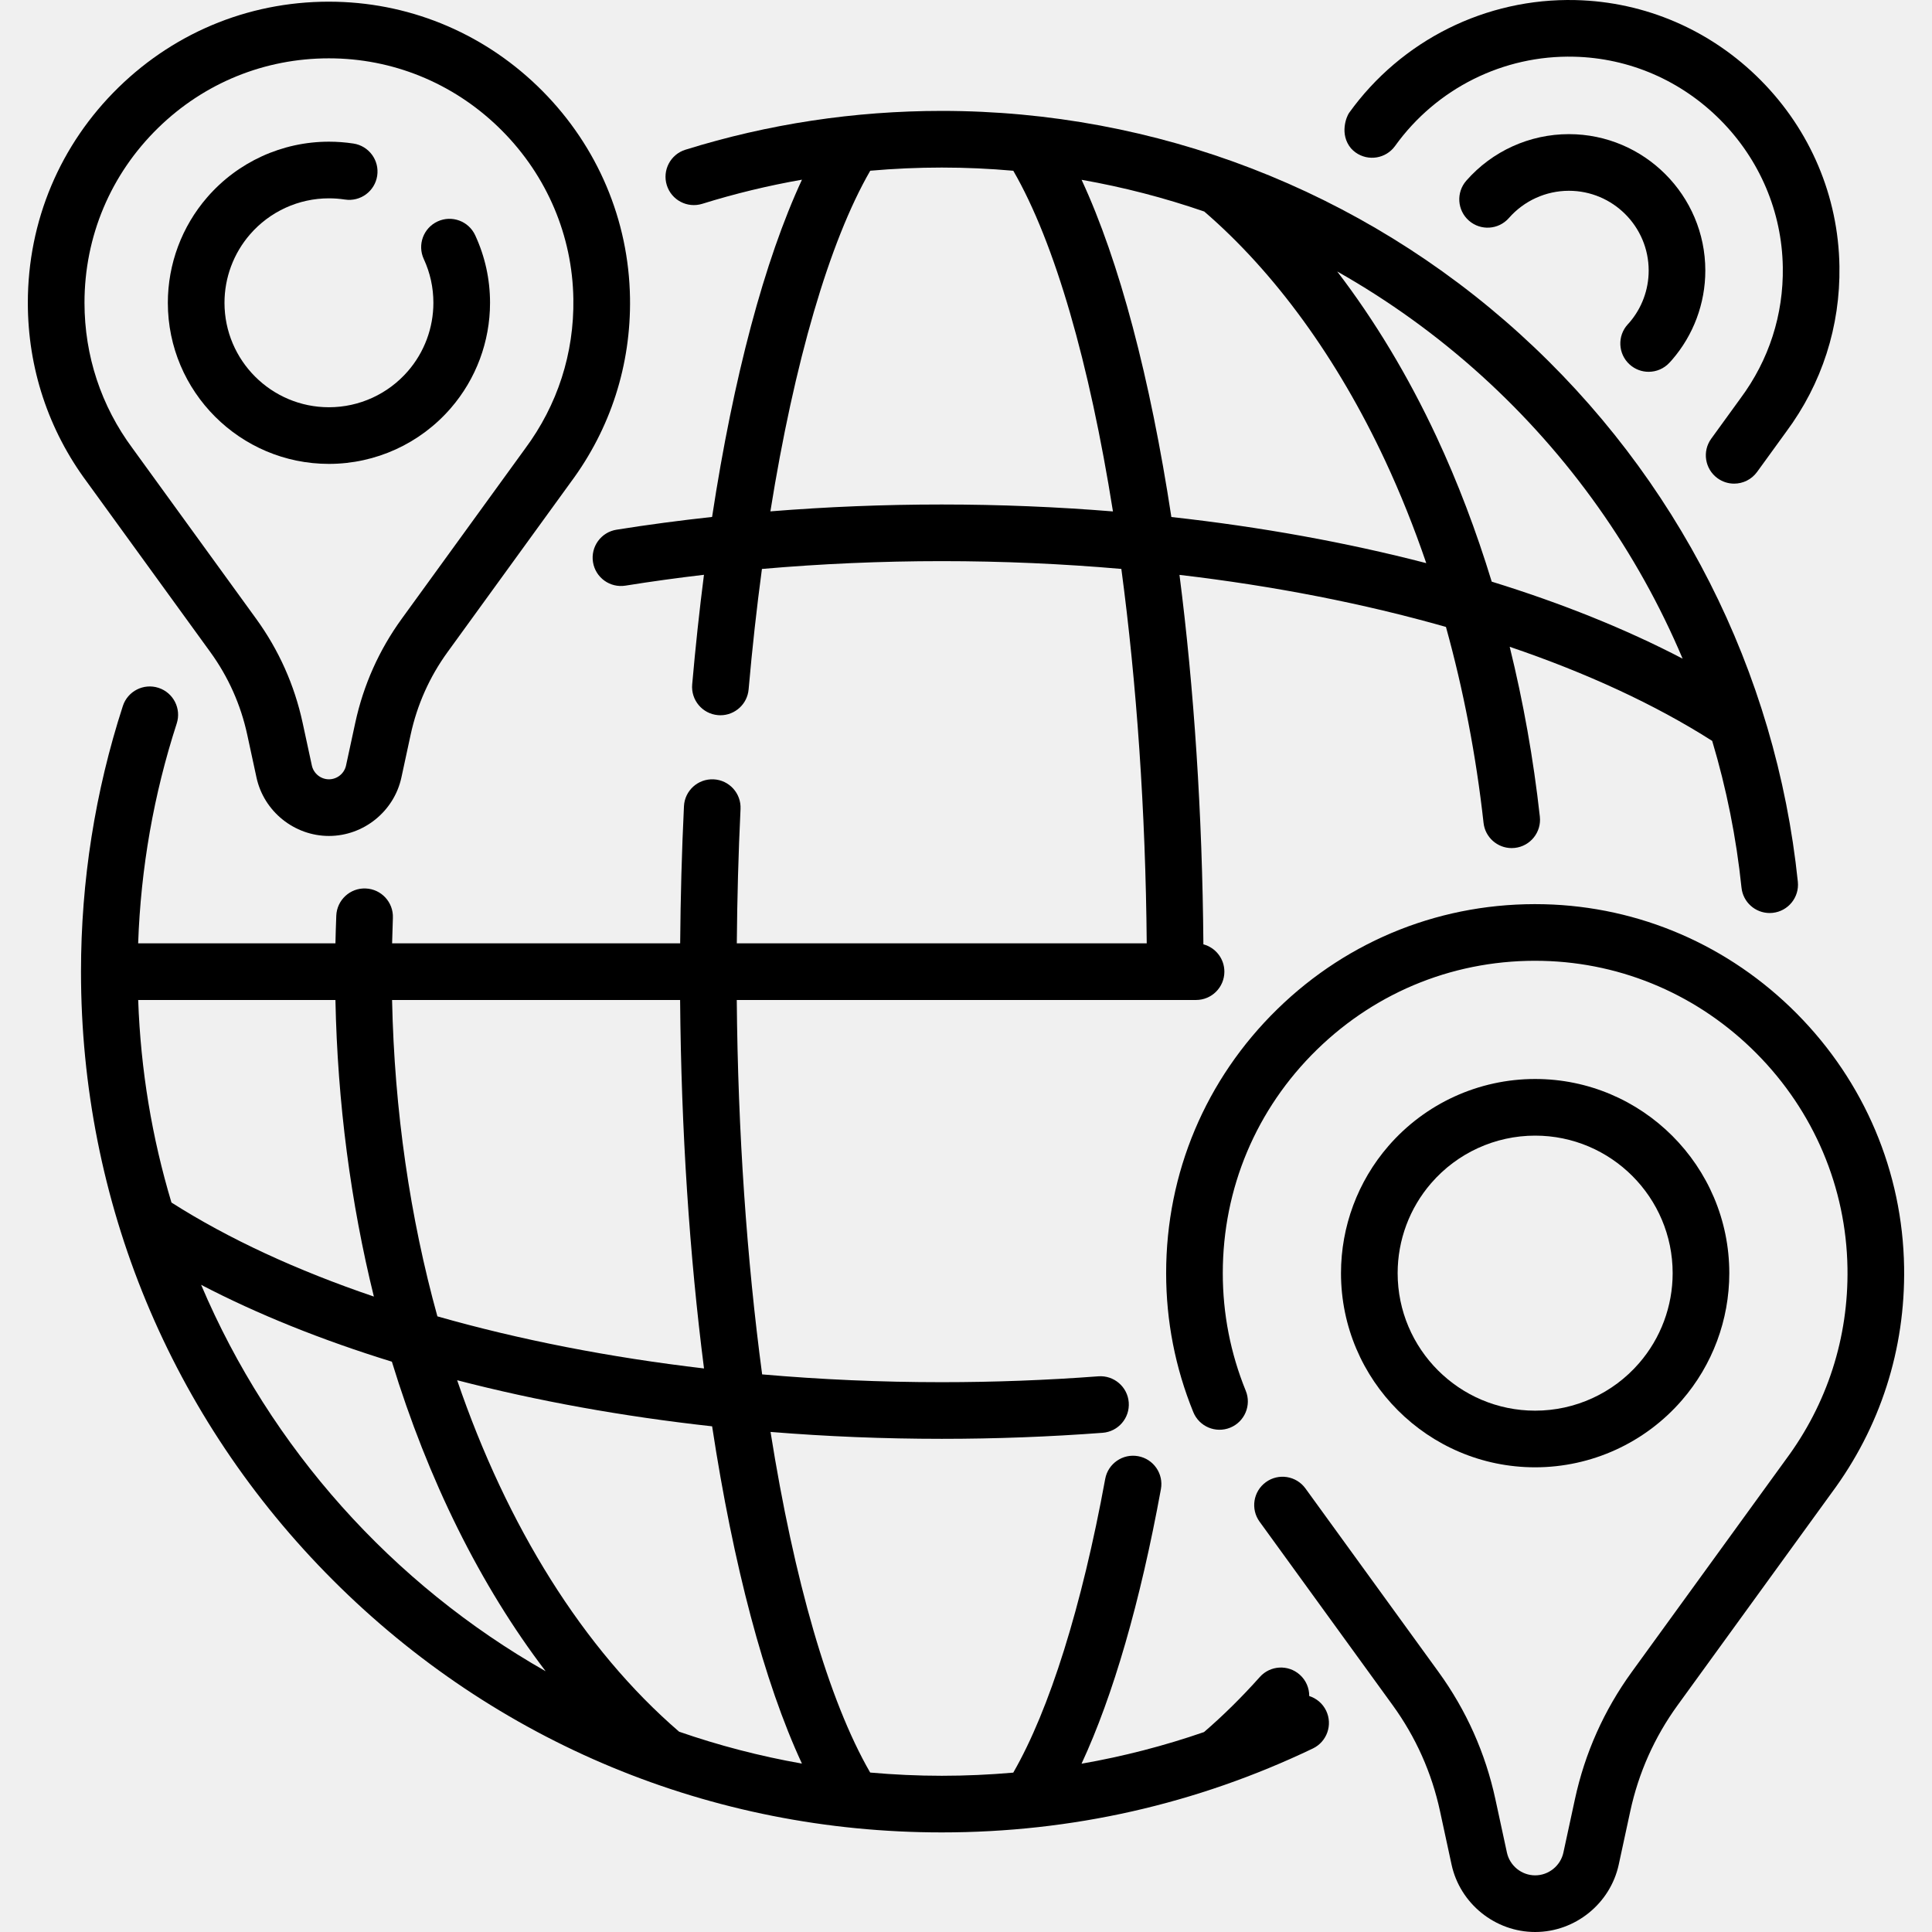
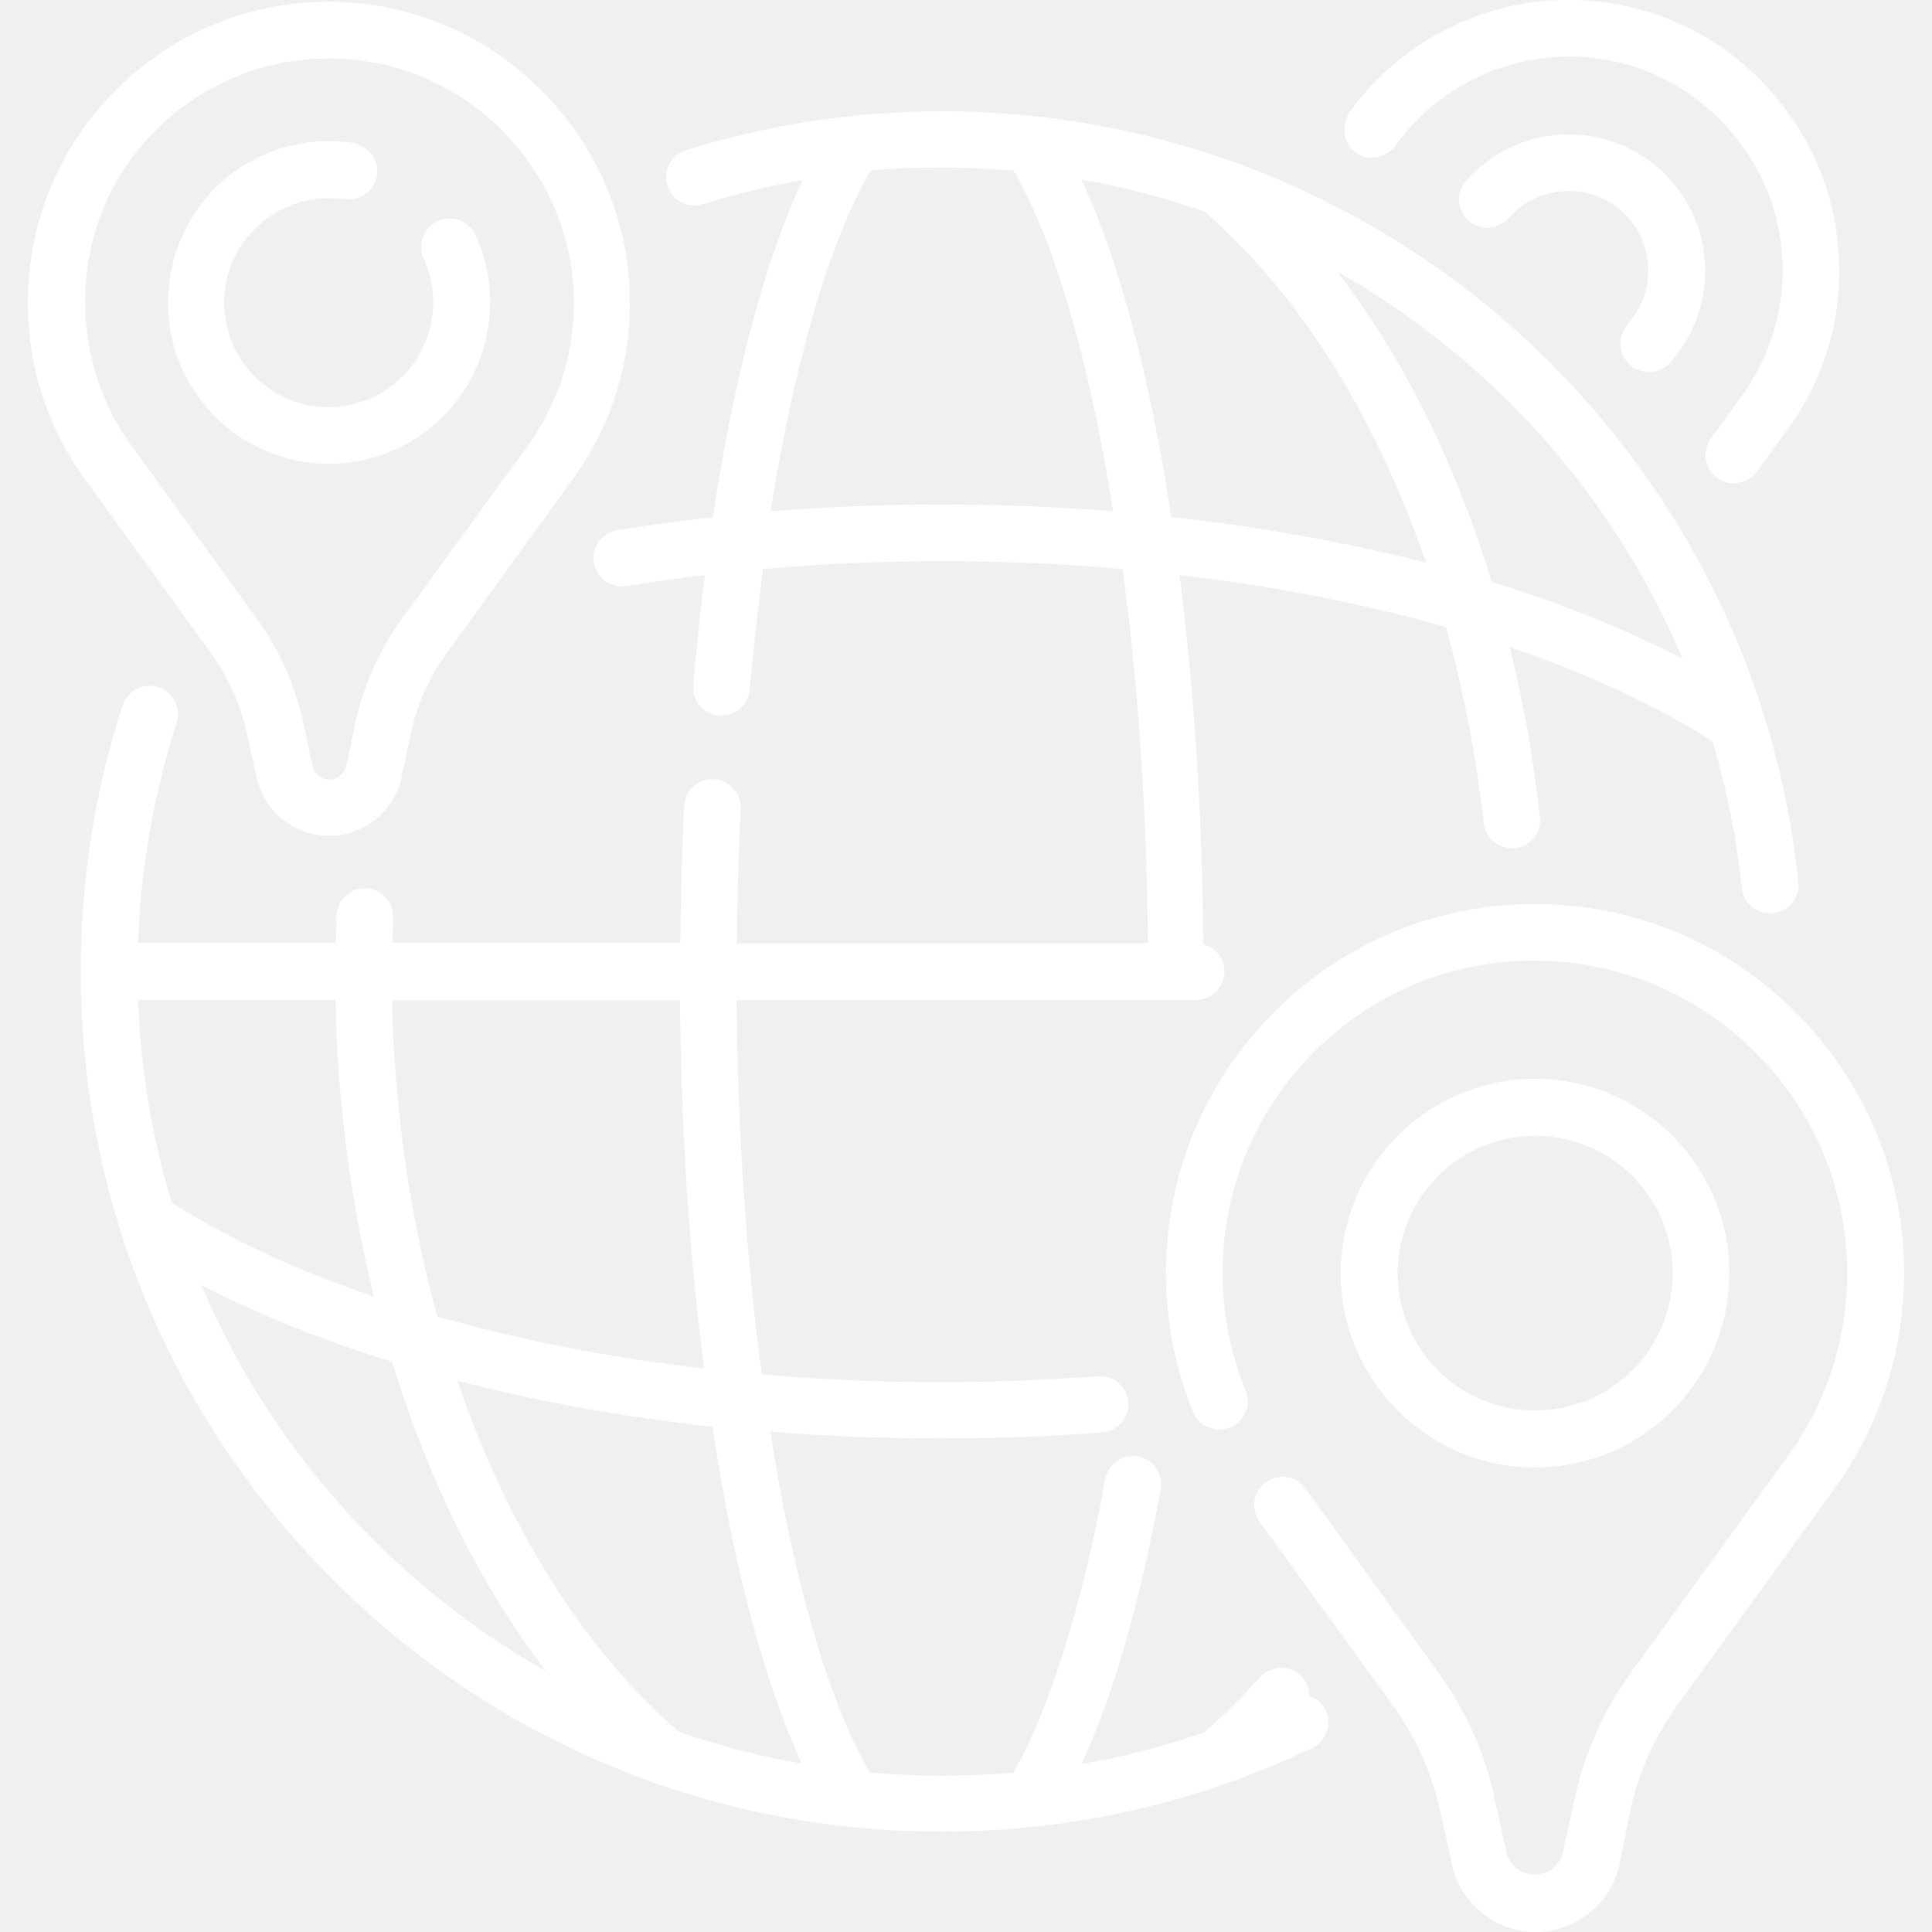
- <svg xmlns="http://www.w3.org/2000/svg" id="Capa_1" enable-background="new 0 0 512 512" height="512" viewBox="0 0 512 512" width="512">
+ <svg xmlns="http://www.w3.org/2000/svg" version="1.1" id="Capa_1" x="0px" y="0px" viewBox="0 0 512 512" style="enable-background:new 0 0 512 512;" xml:space="preserve">
+   <style type="text/css">
+ 	.st0{fill:#FFFFFF;}
+ </style>
  <g>
-     <path d="m445.729 371.072c8.095-9.336 12.553-21.294 12.553-33.672 0-28.374-23.081-51.458-51.452-51.458-14.939 0-29.117 6.481-38.901 17.782-8.094 9.342-12.551 21.302-12.551 33.676 0 28.371 23.081 51.452 51.452 51.452 14.941-.001 29.12-6.482 38.899-17.78zm-75.339-33.672c0-8.764 3.155-17.234 8.886-23.847 0-.001.001-.002.002-.002 6.93-8.006 16.973-12.597 27.552-12.597 20.094 0 36.441 16.35 36.441 36.447 0 8.765-3.154 17.232-8.888 23.844-6.93 8.006-16.973 12.597-27.553 12.597-20.093-.002-36.44-16.349-36.44-36.442z" />
-     <path d="m476.164 268.609c-17.946-18.09-41.733-28.381-66.978-28.975-26.592-.626-51.685 9.247-70.681 27.801-19.001 18.559-29.466 43.406-29.466 69.964 0 12.705 2.421 25.095 7.196 36.825 1.562 3.839 5.942 5.684 9.781 4.122 3.839-1.563 5.685-5.942 4.122-9.781-4.04-9.924-6.087-20.41-6.087-31.166 0-22.481 8.858-43.514 24.943-59.225 16.08-15.705 37.339-24.072 59.838-23.532 21.348.502 41.476 9.218 56.675 24.54 15.199 15.321 23.755 35.52 24.094 56.874.291 18.42-5.343 35.941-16.345 50.743l-40.815 56.279c-7.354 10.142-12.425 21.493-15.07 33.735l-3.055 14.137c-.757 3.5-3.904 6.038-7.484 6.038s-6.727-2.54-7.483-6.039l-3.056-14.136c-2.646-12.243-7.717-23.594-15.072-33.736l-35.264-48.625c-2.433-3.355-7.126-4.103-10.483-1.669-3.355 2.434-4.103 7.126-1.669 10.483l35.264 48.624c6.125 8.446 10.348 17.898 12.551 28.095l3.055 14.136c2.238 10.361 11.556 17.879 22.155 17.879s19.917-7.52 22.155-17.879l3.056-14.137c2.203-10.195 6.425-19.647 12.55-28.094l40.762-56.208c12.942-17.409 19.599-38.11 19.255-59.865-.398-25.252-10.5-49.12-28.444-67.208z" />
-     <path d="m87.172 122.936c12.396 0 24.162-5.379 32.275-14.751 6.717-7.748 10.417-17.67 10.417-27.941 0-6.232-1.323-12.253-3.933-17.897-1.74-3.763-6.201-5.403-9.962-3.663-3.763 1.739-5.402 6.2-3.663 9.962 1.689 3.655 2.547 7.558 2.547 11.598 0 6.658-2.397 13.089-6.752 18.111-5.264 6.081-12.892 9.57-20.929 9.57-15.263 0-27.68-12.417-27.68-27.68 0-6.657 2.397-13.091 6.752-18.116 5.264-6.081 12.892-9.57 20.929-9.57 1.418 0 2.841.108 4.231.32 4.098.63 7.927-2.186 8.554-6.284.627-4.097-2.186-7.928-6.284-8.554-2.139-.327-4.326-.493-6.502-.493-12.396 0-24.162 5.379-32.277 14.754-6.716 7.752-10.415 17.676-10.415 27.943.001 23.539 19.152 42.691 42.692 42.691z" />
-     <path d="m55.727 172.79c4.782 6.593 8.078 13.971 9.798 21.931l2.446 11.32c1.94 8.979 10.015 15.495 19.202 15.495s17.262-6.517 19.202-15.495l2.446-11.319c1.72-7.961 5.017-15.339 9.798-21.931l32.627-44.99c10.56-14.204 15.993-31.096 15.712-48.848-.326-20.606-8.568-40.083-23.209-54.841-14.644-14.76-34.053-23.156-54.655-23.642-21.696-.515-42.172 7.546-57.673 22.685-15.504 15.143-24.044 35.417-24.044 57.087 0 17.278 5.437 33.724 15.671 47.488zm-13.817-138.897c12.208-11.924 28.222-18.435 45.252-18.435.523 0 1.052.006 1.577.019 16.704.393 32.455 7.214 44.351 19.206s18.593 27.797 18.857 44.507c.228 14.416-4.181 28.128-12.801 39.726l-32.679 45.06c-6.01 8.288-10.155 17.565-12.318 27.573l-2.446 11.319c-.458 2.119-2.363 3.656-4.529 3.656s-4.072-1.537-4.529-3.655l-2.446-11.319c-2.163-10.007-6.307-19.284-12.319-27.573l-32.731-45.132c-8.346-11.227-12.758-24.576-12.758-38.603-.003-17.593 6.931-34.054 19.519-46.349z" />
-     <path d="m431.367 85.964c-2.796 3.06-2.582 7.808.478 10.604 1.44 1.316 3.252 1.964 5.061 1.964 2.034 0 4.063-.823 5.543-2.443l.13-.14c.181-.195.361-.391.526-.583 5.689-6.561 8.822-14.964 8.822-23.661 0-19.936-16.218-36.156-36.152-36.156-10.412 0-20.323 4.496-27.191 12.336-2.731 3.118-2.418 7.86.7 10.591 3.118 2.732 7.86 2.419 10.592-.7 4.018-4.586 9.813-7.217 15.9-7.217 11.657 0 21.141 9.486 21.141 21.145 0 5.085-1.83 9.995-5.161 13.838z" />
-     <path d="m359.234 40.398c3.366 2.419 8.057 1.649 10.475-1.717 10.956-15.253 28.693-24.113 47.438-23.654 14.617.344 28.4 6.314 38.812 16.808 10.411 10.495 16.272 24.327 16.503 38.948.199 12.615-3.659 24.616-11.209 34.775l-7.759 10.699c-2.434 3.355-1.686 8.048 1.669 10.482 1.331.966 2.872 1.43 4.399 1.43 2.323 0 4.614-1.076 6.082-3.1l7.707-10.628c9.489-12.765 14.372-27.944 14.119-43.896-.292-18.518-7.7-36.021-20.855-49.282-13.158-13.262-30.6-20.807-49.115-21.243-23.711-.552-46.132 10.62-59.983 29.904-.662.923-2.631 5.625.524 9.404.352.39.748.751 1.193 1.07z" />
-     <path d="m346.96 449.464c.011-2.08-.829-4.153-2.503-5.645-3.094-2.759-7.839-2.487-10.597.607-4.767 5.346-9.736 10.246-14.786 14.592-10.592 3.664-21.424 6.454-32.455 8.382 8.37-18.011 15.55-42.776 21.035-72.762.747-4.077-1.955-7.987-6.032-8.733-4.072-.746-7.987 1.954-8.733 6.032-6.182 33.796-14.777 61.201-24.364 77.829-6.265.546-12.583.833-18.953.833-6.393 0-12.715-.299-18.966-.854-11.057-19.13-20.189-51.127-26.405-90.27 14.856 1.207 30.029 1.83 45.371 1.83 14.209 0 28.554-.538 42.635-1.599 4.133-.312 7.232-3.915 6.921-8.048-.312-4.134-3.923-7.225-8.048-6.921-13.707 1.033-27.672 1.557-41.508 1.557-16.138 0-32.062-.71-47.596-2.065-4.051-30.321-6.428-64.173-6.726-99.223h121.716c4.145 0 7.506-3.36 7.506-7.506 0-3.472-2.361-6.385-5.562-7.242-.272-34.658-2.489-67.888-6.336-97.911 25.051 2.937 48.864 7.602 70.619 13.799 4.618 16.645 7.992 34.114 9.963 51.925.425 3.84 3.676 6.68 7.451 6.68.275 0 .554-.015.835-.046 4.12-.456 7.09-4.166 6.634-8.286-1.696-15.326-4.392-30.423-7.991-45.013 20.396 6.928 38.547 15.305 53.665 24.942 3.771 12.608 6.388 25.617 7.765 38.882.4 3.86 3.659 6.731 7.456 6.731.259 0 .521-.013.785-.041 4.123-.428 7.118-4.117 6.691-8.24-5.791-55.786-31.958-107.35-73.678-145.191-42.018-38.11-96.424-59.099-153.196-59.099-23.161 0-46.016 3.462-67.929 10.289-3.958 1.233-6.167 5.441-4.934 9.399 1.233 3.957 5.438 6.163 9.399 4.934 8.662-2.699 17.485-4.828 26.42-6.394-9.952 21.444-18.161 52.328-23.818 89.377-8.549.937-17.011 2.05-25.337 3.384-4.093.656-6.879 4.506-6.223 8.599.656 4.094 4.506 6.875 8.599 6.223 6.853-1.099 13.794-2.056 20.807-2.877-1.2 9.368-2.245 19.07-3.12 29.063-.362 4.129 2.692 7.771 6.821 8.132.223.02.444.029.664.029 3.849 0 7.126-2.944 7.468-6.851.964-10.996 2.151-21.659 3.529-31.919 15.625-1.361 31.547-2.072 47.654-2.072 16.138 0 32.062.71 47.596 2.065 4.051 30.321 6.428 64.173 6.726 99.223h-108.634c.099-11.955.421-23.899.988-35.604.2-4.141-2.993-7.66-7.133-7.86-4.158-.189-7.66 2.994-7.86 7.133-.578 11.946-.906 24.133-1.005 36.33h-76.339c.049-2.179.116-4.413.207-6.745.162-4.142-3.064-7.631-7.206-7.794-4.123-.178-7.632 3.063-7.794 7.206-.099 2.535-.173 4.966-.224 7.332h-52.283c.691-19.861 4.114-39.423 10.219-58.254 1.278-3.943-.883-8.176-4.826-9.454-3.944-1.278-8.176.883-9.454 4.826-7.356 22.697-11.086 46.378-11.086 70.388 0 60.93 23.727 118.213 66.811 161.298 43.085 43.084 100.367 66.811 161.298 66.811 34.418 0 67.505-7.482 98.34-22.237 3.739-1.789 5.32-6.271 3.531-10.009-.93-1.937-2.586-3.289-4.485-3.897zm-36.535-312.449c-5.601-36.712-13.749-67.726-23.794-89.367 11.073 1.947 21.94 4.764 32.511 8.411 18.721 16.132 35.284 38.92 47.945 66.028 4.032 8.633 7.667 17.72 10.887 27.15-21.111-5.477-43.837-9.605-67.549-12.222zm135.487 37.536c-15.004-7.831-32.026-14.679-50.591-20.41-4.108-13.451-8.999-26.343-14.633-38.406-7.538-16.139-16.423-30.871-26.313-43.794 13.644 7.716 26.503 16.964 38.307 27.671 23.219 21.059 41.278 46.664 53.23 74.939zm-196.34-40.853c-15.322 0-30.493.618-45.411 1.819 6.308-39.423 15.597-71.451 26.462-90.273 6.282-.553 12.602-.84 18.949-.84 6.358 0 12.683.289 18.962.847 11.059 19.131 20.193 51.133 26.41 90.283-14.857-1.206-30.028-1.836-45.372-1.836zm-37.054 333.671c-11.169-1.966-22.038-4.811-32.54-8.449-25.44-21.917-45.641-54.525-58.828-93.145 21.115 5.477 43.854 9.598 67.569 12.215 5.602 36.719 13.753 67.736 23.799 89.379zm-25.948-104.713c-25.066-2.938-48.891-7.607-70.656-13.809-7.232-26.126-11.401-54.497-12.01-83.839h76.333c.282 34.563 2.497 67.701 6.333 97.648zm-149.949-97.648h52.272c.547 27.256 4.062 53.766 10.188 78.596-20.385-6.922-38.527-15.293-53.643-24.921-5.131-17.096-8.17-35.085-8.817-53.675zm16.679 75.484c14.992 7.818 32.009 14.648 50.553 20.37 9.562 31.269 23.412 59.299 40.752 82.034-40.597-23.074-72.921-59.089-91.305-102.404z" />
+     <path class="st0" d="M445.7,371.1c8.1-9.3,12.6-21.3,12.6-33.7c0-28.4-23.1-51.5-51.5-51.5c-14.9,0-29.1,6.5-38.9,17.8   c-8.1,9.3-12.6,21.3-12.6,33.7c0,28.4,23.1,51.5,51.5,51.5C421.8,388.9,436,382.4,445.7,371.1z M370.4,337.4   c0-8.8,3.2-17.2,8.9-23.8c0,0,0,0,0,0c6.9-8,17-12.6,27.6-12.6c20.1,0,36.4,16.4,36.4,36.4c0,8.8-3.2,17.2-8.9,23.8   c-6.9,8-17,12.6-27.6,12.6C386.7,373.8,370.4,357.5,370.4,337.4L370.4,337.4z" />
+     <path class="st0" d="M476.2,268.6c-17.9-18.1-41.7-28.4-67-29c-26.6-0.6-51.7,9.2-70.7,27.8c-19,18.6-29.5,43.4-29.5,70   c0,12.7,2.4,25.1,7.2,36.8c1.6,3.8,5.9,5.7,9.8,4.1c3.8-1.6,5.7-5.9,4.1-9.8c-4-9.9-6.1-20.4-6.1-31.2c0-22.5,8.9-43.5,24.9-59.2   c16.1-15.7,37.3-24.1,59.8-23.5c21.3,0.5,41.5,9.2,56.7,24.5c15.2,15.3,23.8,35.5,24.1,56.9c0.3,18.4-5.3,35.9-16.3,50.7   l-40.8,56.3c-7.4,10.1-12.4,21.5-15.1,33.7l-3.1,14.1c-0.8,3.5-3.9,6-7.5,6s-6.7-2.5-7.5-6l-3.1-14.1c-2.6-12.2-7.7-23.6-15.1-33.7   L346,394.5c-2.4-3.4-7.1-4.1-10.5-1.7c-3.4,2.4-4.1,7.1-1.7,10.5l35.3,48.6c6.1,8.4,10.3,17.9,12.6,28.1l3.1,14.1   c2.2,10.4,11.6,17.9,22.2,17.9s19.9-7.5,22.2-17.9L432,480c2.2-10.2,6.4-19.6,12.5-28.1l40.8-56.2c12.9-17.4,19.6-38.1,19.3-59.9   C504.2,310.6,494.1,286.7,476.2,268.6L476.2,268.6z" />
+     <path class="st0" d="M87.2,122.9c12.4,0,24.2-5.4,32.3-14.8c6.7-7.7,10.4-17.7,10.4-27.9c0-6.2-1.3-12.3-3.9-17.9   c-1.7-3.8-6.2-5.4-10-3.7c-3.8,1.7-5.4,6.2-3.7,10c1.7,3.7,2.5,7.6,2.5,11.6c0,6.7-2.4,13.1-6.8,18.1c-5.3,6.1-12.9,9.6-20.9,9.6   c-15.3,0-27.7-12.4-27.7-27.7c0-6.7,2.4-13.1,6.8-18.1c5.3-6.1,12.9-9.6,20.9-9.6c1.4,0,2.8,0.1,4.2,0.3c4.1,0.6,7.9-2.2,8.6-6.3   c0.6-4.1-2.2-7.9-6.3-8.6c-2.1-0.3-4.3-0.5-6.5-0.5c-12.4,0-24.2,5.4-32.3,14.8C48.2,60.1,44.5,70,44.5,80.2   C44.5,103.8,63.6,122.9,87.2,122.9z" />
+     <path class="st0" d="M55.7,172.8c4.8,6.6,8.1,14,9.8,21.9L68,206c1.9,9,10,15.5,19.2,15.5s17.3-6.5,19.2-15.5l2.4-11.3   c1.7-8,5-15.3,9.8-21.9l32.6-45c10.6-14.2,16-31.1,15.7-48.8c-0.3-20.6-8.6-40.1-23.2-54.8C129.1,9.4,109.7,1,89.1,0.5   C67.4,0,46.9,8,31.4,23.2c-15.5,15.1-24,35.4-24,57.1c0,17.3,5.4,33.7,15.7,47.5L55.7,172.8z M41.9,33.9   C54.1,22,70.1,15.5,87.2,15.5c0.5,0,1.1,0,1.6,0c16.7,0.4,32.5,7.2,44.4,19.2s18.6,27.8,18.9,44.5c0.2,14.4-4.2,28.1-12.8,39.7   L106.5,164c-6,8.3-10.2,17.6-12.3,27.6l-2.4,11.3c-0.5,2.1-2.4,3.7-4.5,3.7s-4.1-1.5-4.5-3.7l-2.4-11.3c-2.2-10-6.3-19.3-12.3-27.6   l-32.7-45.1c-8.3-11.2-12.8-24.6-12.8-38.6C22.4,62.6,29.3,46.2,41.9,33.9L41.9,33.9z" />
+     <path class="st0" d="M431.4,86c-2.8,3.1-2.6,7.8,0.5,10.6c1.4,1.3,3.3,2,5.1,2c2,0,4.1-0.8,5.5-2.4l0.1-0.1   c0.2-0.2,0.4-0.4,0.5-0.6c5.7-6.6,8.8-15,8.8-23.7c0-19.9-16.2-36.2-36.2-36.2c-10.4,0-20.3,4.5-27.2,12.3   c-2.7,3.1-2.4,7.9,0.7,10.6c3.1,2.7,7.9,2.4,10.6-0.7c4-4.6,9.8-7.2,15.9-7.2c11.7,0,21.1,9.5,21.1,21.1c0,5.1-1.8,10-5.2,13.8   L431.4,86z" />
+     <path class="st0" d="M359.2,40.4c3.4,2.4,8.1,1.6,10.5-1.7c11-15.3,28.7-24.1,47.4-23.7c14.6,0.3,28.4,6.3,38.8,16.8   c10.4,10.5,16.3,24.3,16.5,38.9c0.2,12.6-3.7,24.6-11.2,34.8l-7.8,10.7c-2.4,3.4-1.7,8,1.7,10.5c1.3,1,2.9,1.4,4.4,1.4   c2.3,0,4.6-1.1,6.1-3.1l7.7-10.6c9.5-12.8,14.4-27.9,14.1-43.9c-0.3-18.5-7.7-36-20.9-49.3C453.5,8,436,0.5,417.5,0   c-23.7-0.6-46.1,10.6-60,29.9c-0.7,0.9-2.6,5.6,0.5,9.4C358.4,39.7,358.8,40.1,359.2,40.4L359.2,40.4z" />
+     <path class="st0" d="M347,449.5c0-2.1-0.8-4.2-2.5-5.6c-3.1-2.8-7.8-2.5-10.6,0.6c-4.8,5.3-9.7,10.2-14.8,14.6   c-10.6,3.7-21.4,6.5-32.5,8.4c8.4-18,15.5-42.8,21-72.8c0.7-4.1-2-8-6-8.7c-4.1-0.7-8,2-8.7,6c-6.2,33.8-14.8,61.2-24.4,77.8   c-6.3,0.5-12.6,0.8-19,0.8c-6.4,0-12.7-0.3-19-0.9c-11.1-19.1-20.2-51.1-26.4-90.3c14.9,1.2,30,1.8,45.4,1.8   c14.2,0,28.6-0.5,42.6-1.6c4.1-0.3,7.2-3.9,6.9-8c-0.3-4.1-3.9-7.2-8-6.9c-13.7,1-27.7,1.6-41.5,1.6c-16.1,0-32.1-0.7-47.6-2.1   c-4.1-30.3-6.4-64.2-6.7-99.2H317c4.1,0,7.5-3.4,7.5-7.5c0-3.5-2.4-6.4-5.6-7.2c-0.3-34.7-2.5-67.9-6.3-97.9   c25.1,2.9,48.9,7.6,70.6,13.8c4.6,16.6,8,34.1,10,51.9c0.4,3.8,3.7,6.7,7.5,6.7c0.3,0,0.6,0,0.8,0c4.1-0.5,7.1-4.2,6.6-8.3   c-1.7-15.3-4.4-30.4-8-45c20.4,6.9,38.5,15.3,53.7,24.9c3.8,12.6,6.4,25.6,7.8,38.9c0.4,3.9,3.7,6.7,7.5,6.7c0.3,0,0.5,0,0.8,0   c4.1-0.4,7.1-4.1,6.7-8.2c-5.8-55.8-32-107.3-73.7-145.2c-42-38.1-96.4-59.1-153.2-59.1c-23.2,0-46,3.5-67.9,10.3   c-4,1.2-6.2,5.4-4.9,9.4c1.2,4,5.4,6.2,9.4,4.9c8.7-2.7,17.5-4.8,26.4-6.4c-10,21.4-18.2,52.3-23.8,89.4c-8.5,0.9-17,2.1-25.3,3.4   c-4.1,0.7-6.9,4.5-6.2,8.6c0.7,4.1,4.5,6.9,8.6,6.2c6.9-1.1,13.8-2.1,20.8-2.9c-1.2,9.4-2.2,19.1-3.1,29.1   c-0.4,4.1,2.7,7.8,6.8,8.1c0.2,0,0.4,0,0.7,0c3.8,0,7.1-2.9,7.5-6.9c1-11,2.2-21.7,3.5-31.9c15.6-1.4,31.5-2.1,47.7-2.1   c16.1,0,32.1,0.7,47.6,2.1c4.1,30.3,6.4,64.2,6.7,99.2H195.3c0.1-12,0.4-23.9,1-35.6c0.2-4.1-3-7.7-7.1-7.9c-4.2-0.2-7.7,3-7.9,7.1   c-0.6,11.9-0.9,24.1-1,36.3h-76.3c0-2.2,0.1-4.4,0.2-6.7c0.2-4.1-3.1-7.6-7.2-7.8c-4.1-0.2-7.6,3.1-7.8,7.2c-0.1,2.5-0.2,5-0.2,7.3   H36.6c0.7-19.9,4.1-39.4,10.2-58.3c1.3-3.9-0.9-8.2-4.8-9.5c-3.9-1.3-8.2,0.9-9.5,4.8c-7.4,22.7-11.1,46.4-11.1,70.4   c0,60.9,23.7,118.2,66.8,161.3c43.1,43.1,100.4,66.8,161.3,66.8c34.4,0,67.5-7.5,98.3-22.2c3.7-1.8,5.3-6.3,3.5-10   C350.5,451.4,348.9,450.1,347,449.5L347,449.5z M310.4,137c-5.6-36.7-13.7-67.7-23.8-89.4c11.1,1.9,21.9,4.8,32.5,8.4   c18.7,16.1,35.3,38.9,47.9,66c4,8.6,7.7,17.7,10.9,27.1C356.9,143.8,334.1,139.6,310.4,137L310.4,137z M445.9,174.6   c-15-7.8-32-14.7-50.6-20.4c-4.1-13.5-9-26.3-14.6-38.4c-7.5-16.1-16.4-30.9-26.3-43.8c13.6,7.7,26.5,17,38.3,27.7   C415.9,120.7,434,146.3,445.9,174.6L445.9,174.6z M249.6,133.7c-15.3,0-30.5,0.6-45.4,1.8c6.3-39.4,15.6-71.5,26.5-90.3   c6.3-0.6,12.6-0.8,18.9-0.8c6.4,0,12.7,0.3,19,0.8c11.1,19.1,20.2,51.1,26.4,90.3C280.1,134.3,264.9,133.7,249.6,133.7z    M212.5,467.4c-11.2-2-22-4.8-32.5-8.4c-25.4-21.9-45.6-54.5-58.8-93.1c21.1,5.5,43.9,9.6,67.6,12.2   C194.3,414.7,202.5,445.7,212.5,467.4z M186.6,362.7c-25.1-2.9-48.9-7.6-70.7-13.8c-7.2-26.1-11.4-54.5-12-83.8h76.3   C180.5,299.6,182.7,332.7,186.6,362.7L186.6,362.7z M36.6,265h52.3c0.5,27.3,4.1,53.8,10.2,78.6c-20.4-6.9-38.5-15.3-53.6-24.9   C40.3,301.6,37.3,283.6,36.6,265L36.6,265z M53.3,340.5c15,7.8,32,14.6,50.6,20.4c9.6,31.3,23.4,59.3,40.8,82   C104,419.8,71.7,383.8,53.3,340.5z" />
  </g>
</svg>
